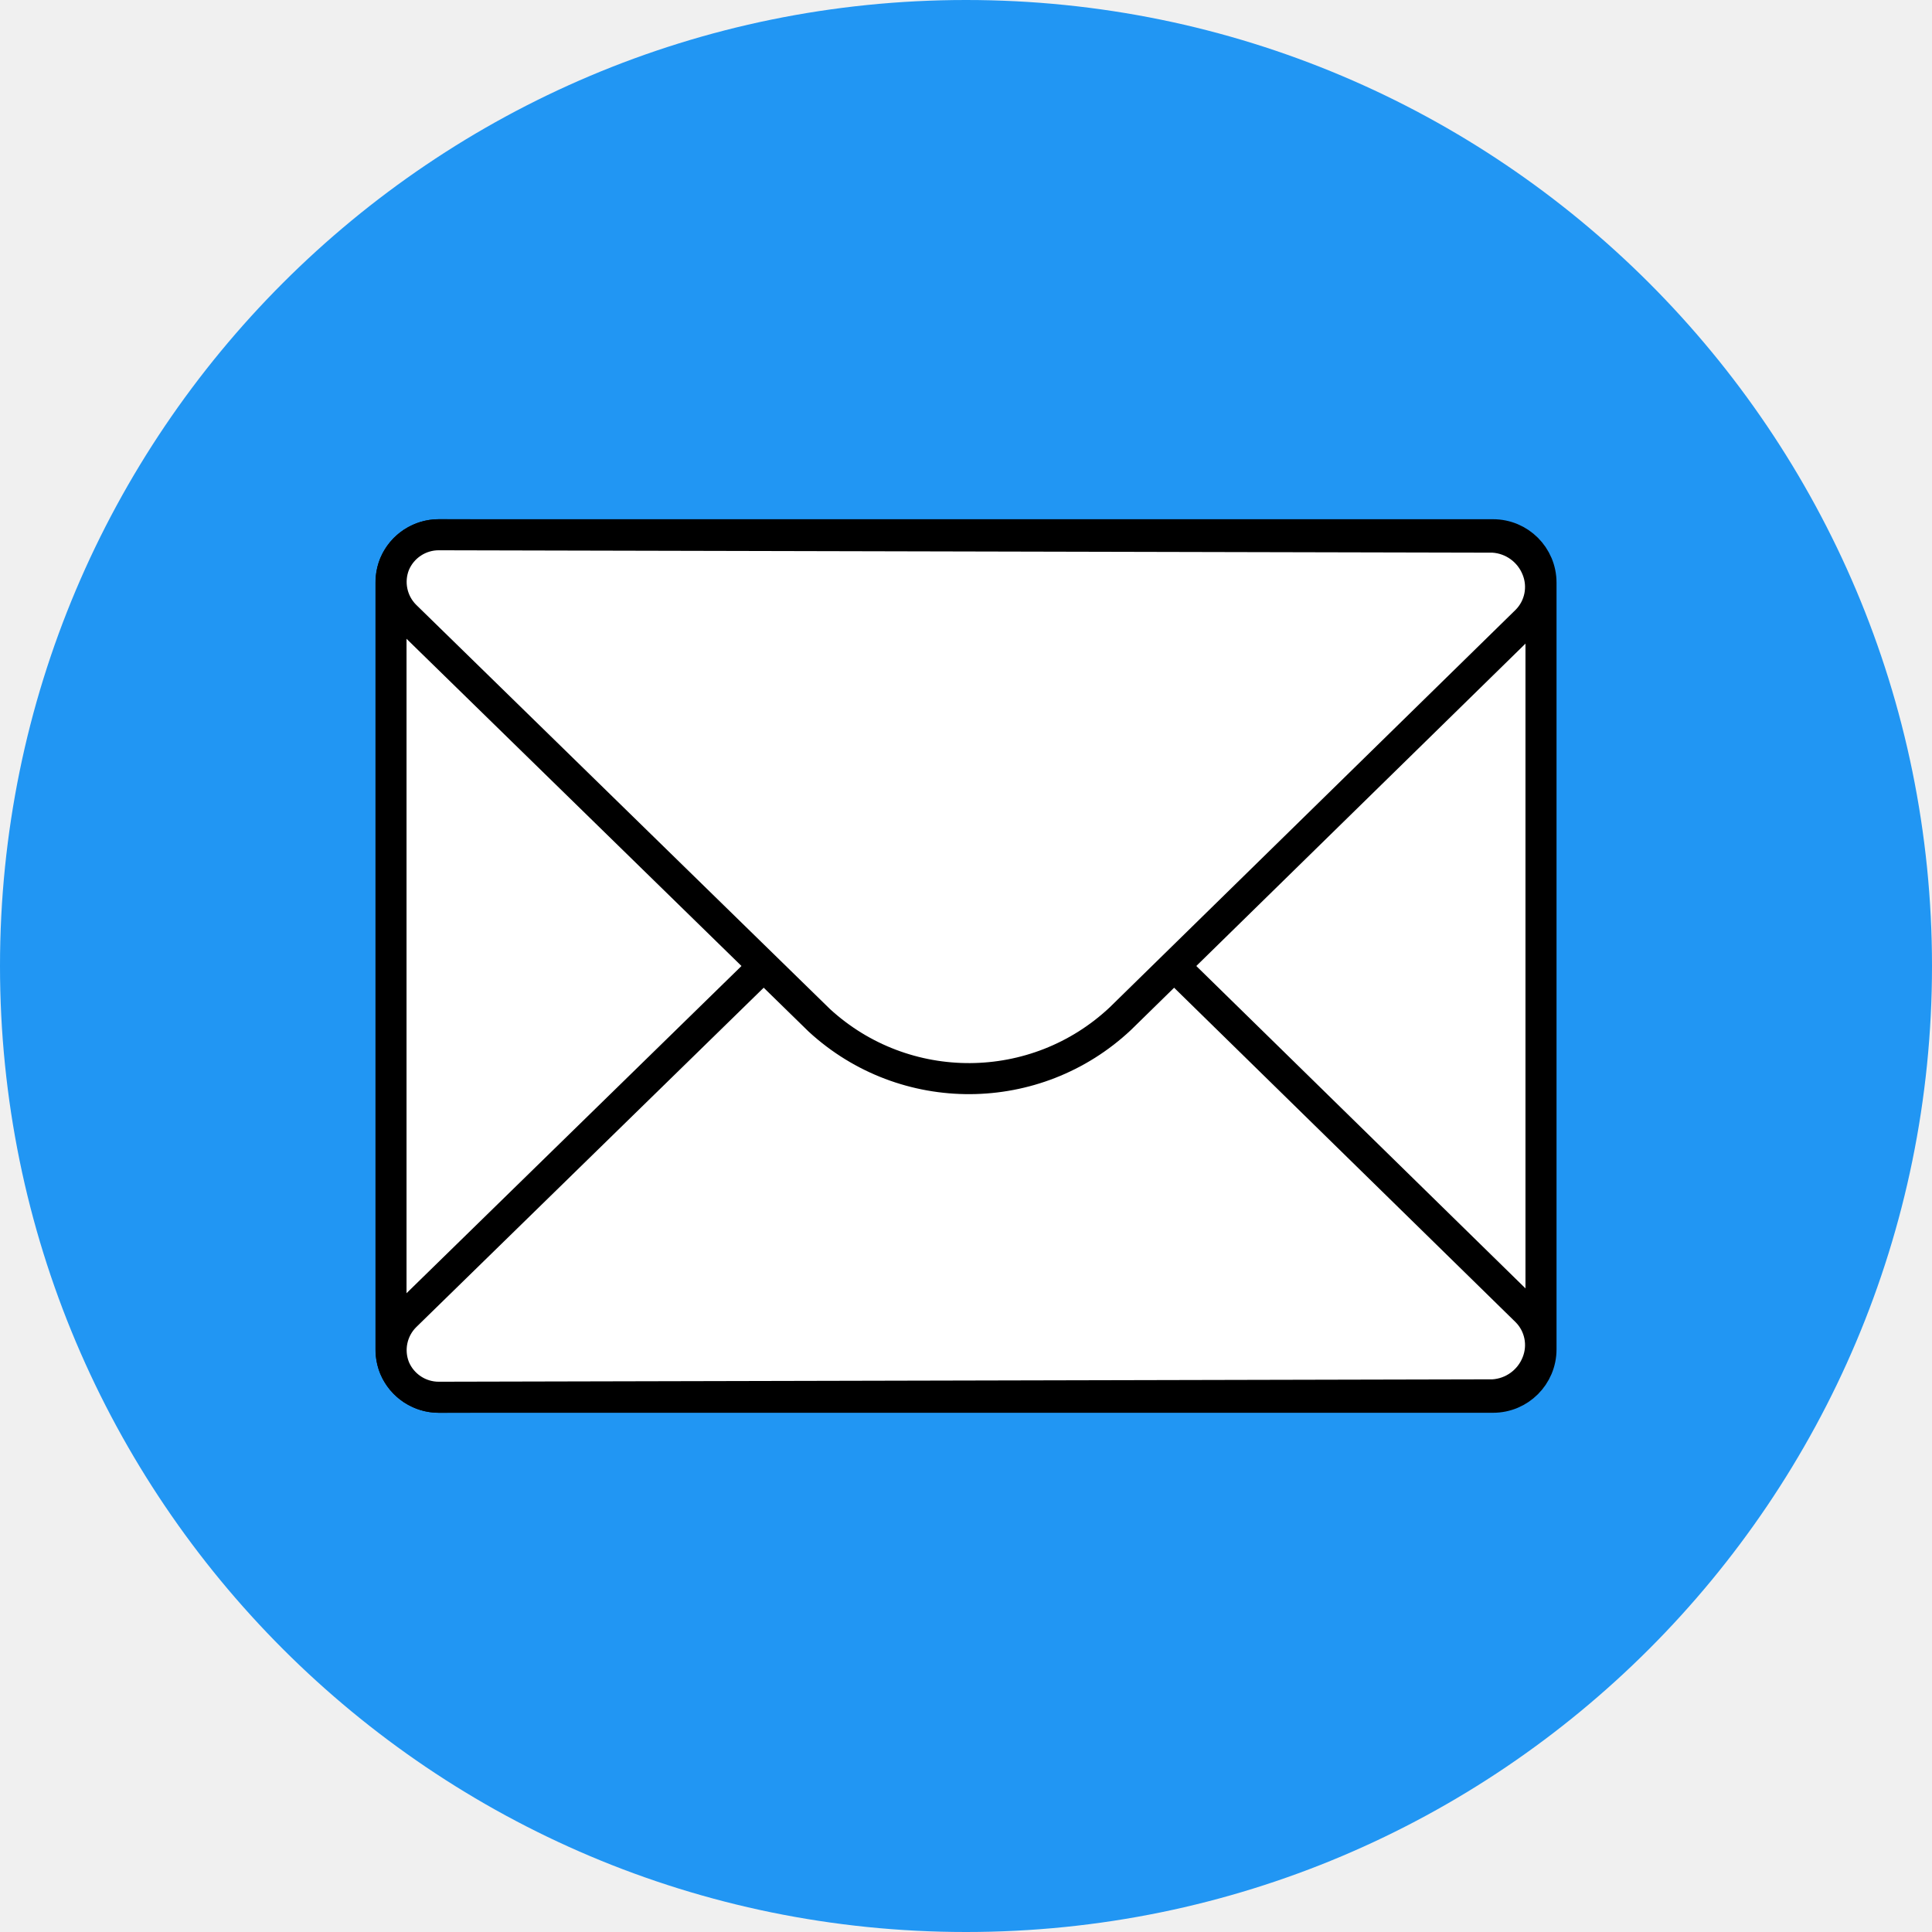
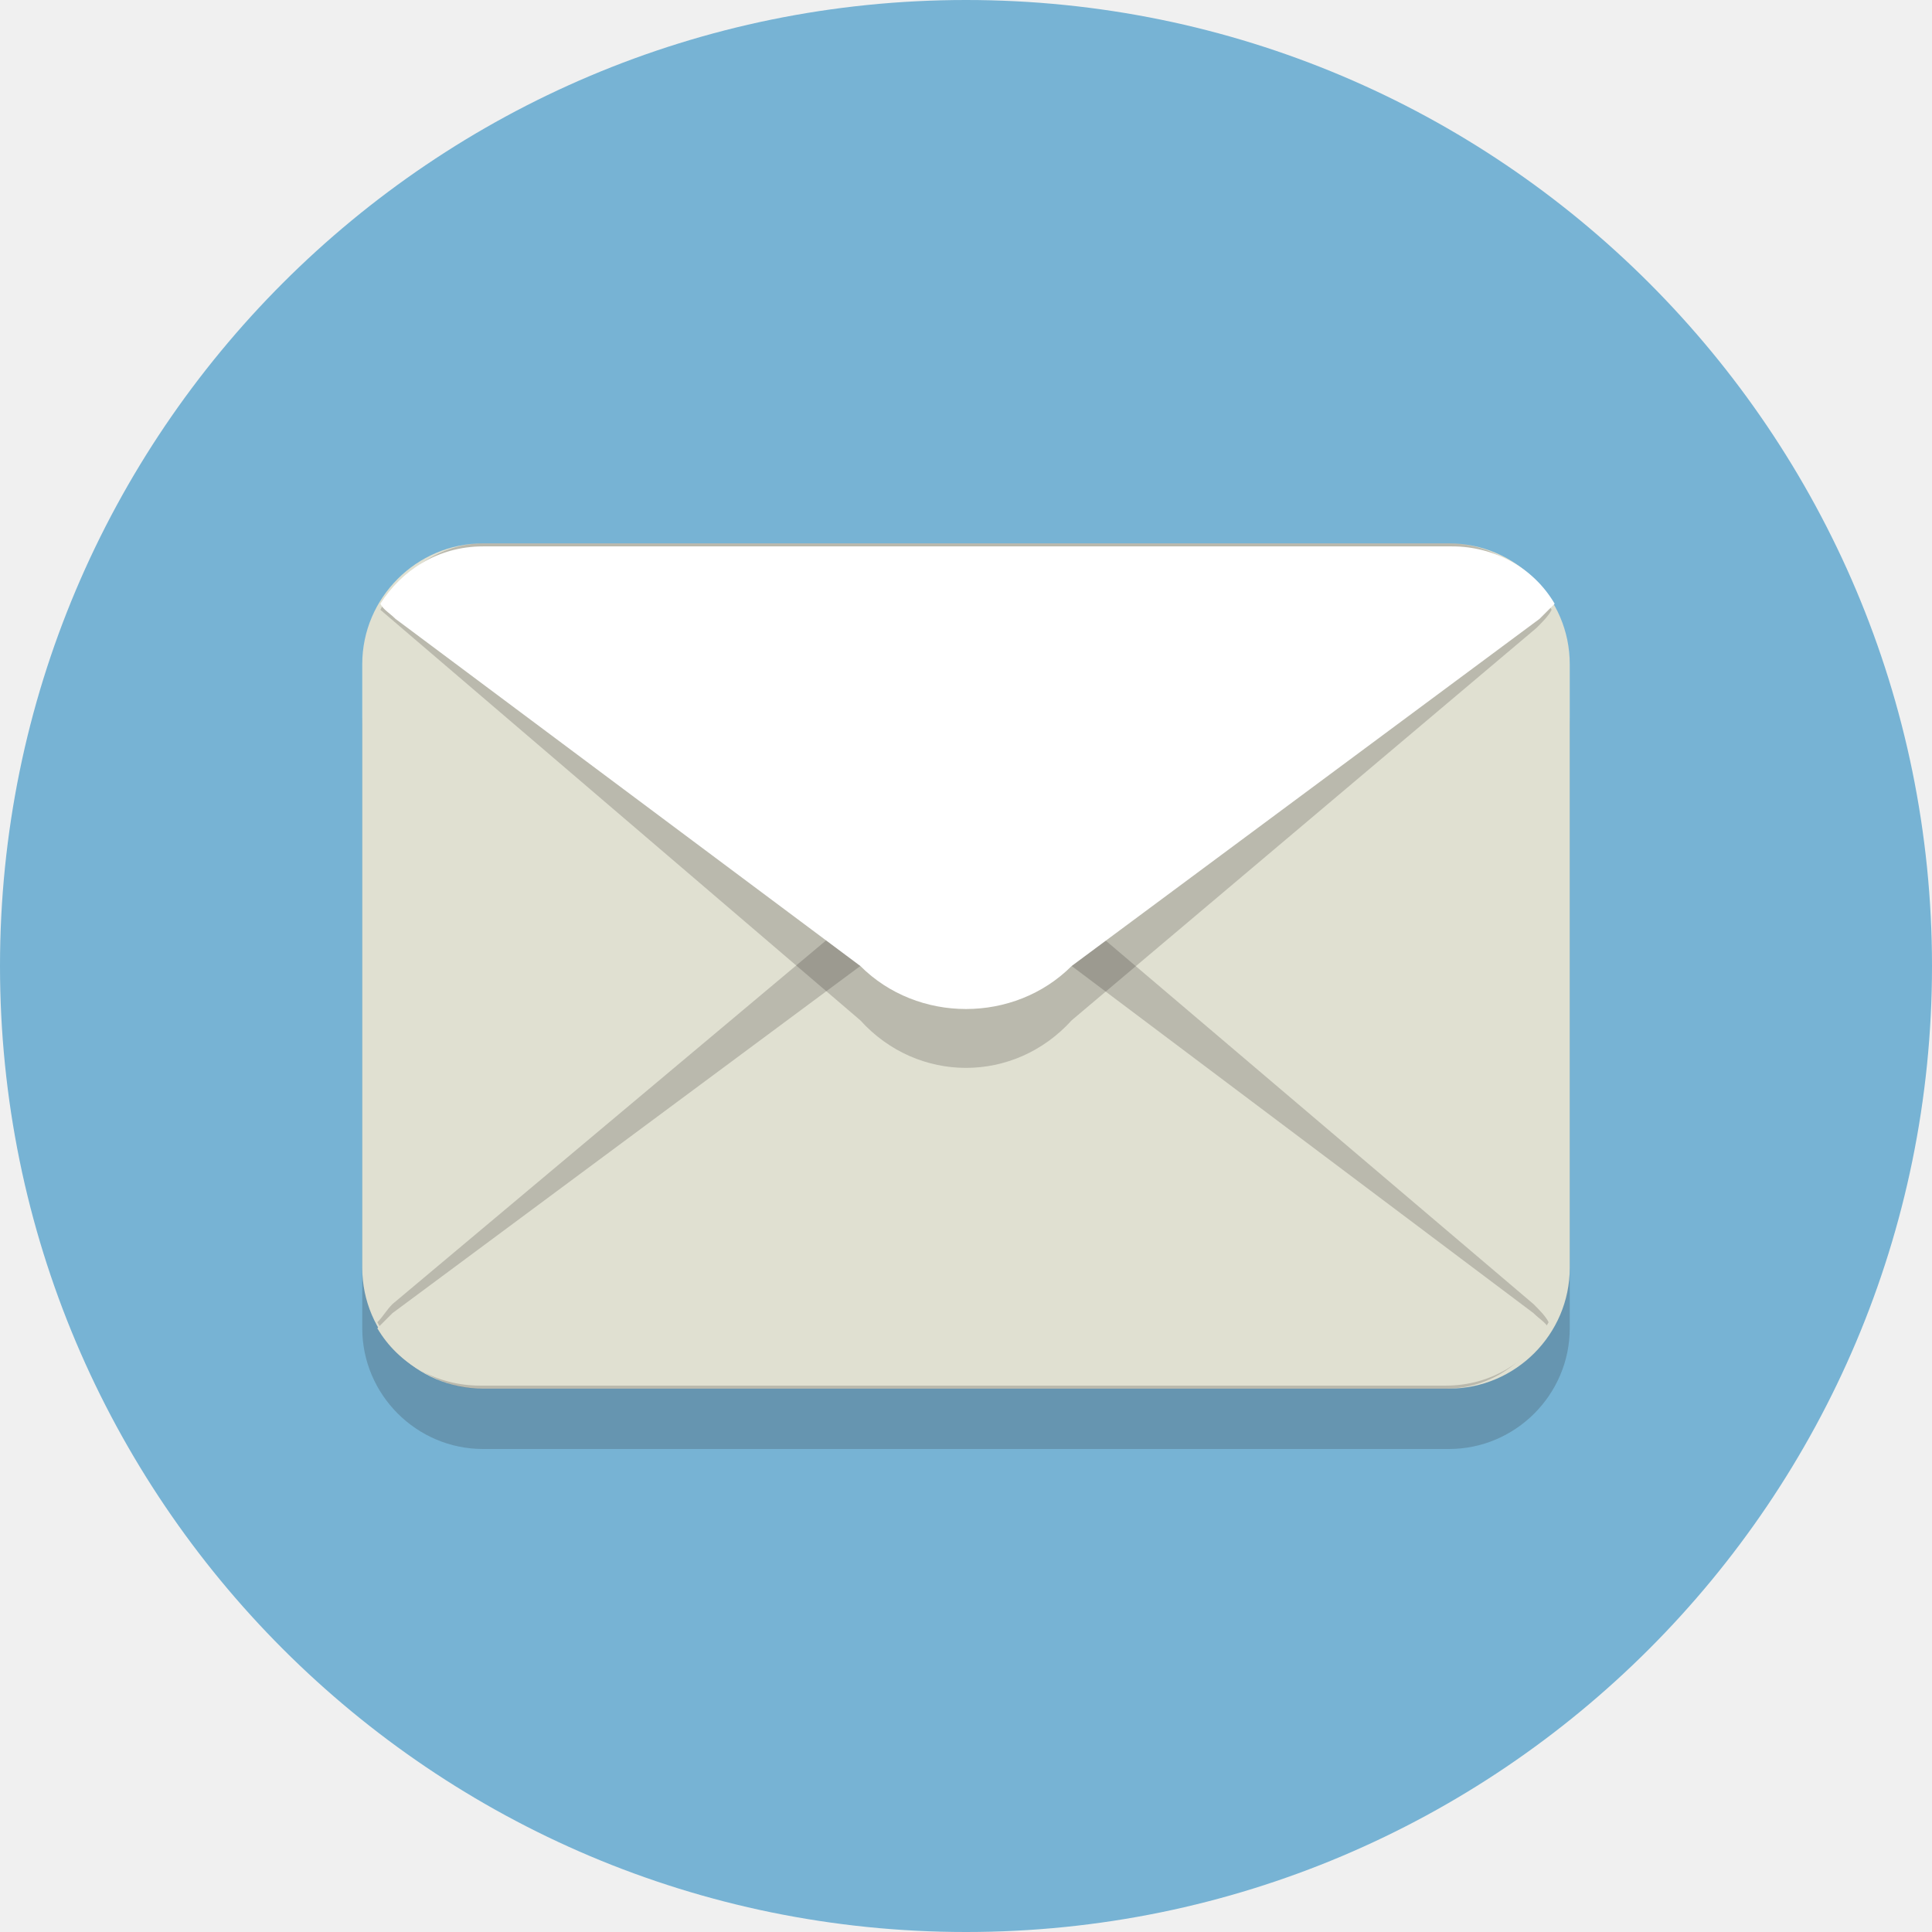
- <svg xmlns="http://www.w3.org/2000/svg" width="32px" height="32px" viewBox="-16.32 -16.32 80.64 80.64" fill="#000000" stroke="#000000" stroke-width="1.296">
-   <g id="SVGRepo_bgCarrier" stroke-width="0">
-     <rect x="-16.32" y="-16.32" width="80.64" height="80.64" rx="40.32" fill="#2196f3" strokewidth="0" />
+ <svg xmlns="http://www.w3.org/2000/svg" version="1.1" x="0px" y="0px" viewBox="0 0 64 64" style="enable-background:new 0 0 64 64;" xml:space="preserve">
+   <style type="text/css">
+ 	.st0{fill:#77B3D4;}
+ 	.st1{opacity:0.2;}
+ 	.st2{fill:#231F20;}
+ 	.st3{fill:#E0E0D1;}
+ 	.st4{fill:#FFFFFF;}
+ </style>
+   <g id="Layer_1">
+     <g>
+       <circle class="st0" cx="32" cy="32" r="32" />
+     </g>
+     <g>
+       <g class="st1">
+         <path class="st2" d="M52,44c0,2.2-1.8,4-4,4H16c-2.2,0-4-1.8-4-4V24c0-2.2,1.8-4,4-4h32c2.2,0,4,1.8,4,4V44z" />
+       </g>
+       <g>
+         <path class="st3" d="M52,42c0,2.2-1.8,4-4,4H16c-2.2,0-4-1.8-4-4V22c0-2.2,1.8-4,4-4h32c2.2,0,4,1.8,4,4V42z" />
+       </g>
+       <g class="st1">
+         <g>
+           <path class="st2" d="M35.5,30.2c-1.9-2.1-5.1-2.1-7,0L13,43.2c-0.2,0.2-0.3,0.4-0.5,0.6c0.7,1.3,2,2.2,3.4,2.2h32      c1.5,0,2.7-0.9,3.4-2.2c-0.1-0.2-0.3-0.4-0.5-0.6L35.5,30.2z" />
+         </g>
+       </g>
+       <g>
+         <g>
+           <path class="st3" d="M35.5,32c-1.9-1.9-5.1-1.9-7,0L13,43.5c-0.2,0.2-0.3,0.3-0.5,0.5c0.7,1.2,2,1.9,3.4,1.9h32      c1.5,0,2.7-0.8,3.4-1.9c-0.1-0.2-0.3-0.3-0.5-0.5L35.5,32z" />
+         </g>
+       </g>
+       <g class="st1">
+         <g>
+           <path class="st2" d="M12.6,20.2c0.7-1.3,2-2.2,3.4-2.2h32c1.5,0,2.7,0.9,3.4,2.2c-0.1,0.2-0.3,0.4-0.5,0.6l-15.4,13      c-1.9,2.1-5.1,2.1-7,0L12.6,20.2z" />
+         </g>
+       </g>
+       <g>
+         <g>
+           <path class="st4" d="M28.5,32c1.9,1.9,5.1,1.9,7,0L51,20.5c0.2-0.2,0.3-0.3,0.5-0.5c-0.7-1.2-2-1.9-3.4-1.9H16      c-1.5,0-2.7,0.8-3.4,1.9c0.1,0.2,0.3,0.3,0.5,0.5L28.5,32z" />
+         </g>
+       </g>
+     </g>
  </g>
-   <g id="SVGRepo_iconCarrier">
-     <rect y="6" width="48" height="36" rx="2" ry="2" fill="#ffffff" />
-     <path d="M47.84,40.56A2.11,2.11,0,0,1,46,41.9L2,42H2A2,2,0,0,1,.15,40.78a2,2,0,0,1,.44-2.16L17.88,21.73a9.23,9.23,0,0,1,12.56.07L47.4,38.41A2,2,0,0,1,47.84,40.56Z" fill="#ffffff" />
-     <path d="M47.84,7.44A2.11,2.11,0,0,0,46,6.1L2,6H2A2,2,0,0,0,.15,7.22,2,2,0,0,0,.59,9.38L17.88,26.27a9.23,9.23,0,0,0,12.56-.07L47.4,9.59A2,2,0,0,0,47.84,7.44Z" fill="#ffffff" />
-   </g>
+   <g id="Layer_2">
+ </g>
</svg>
